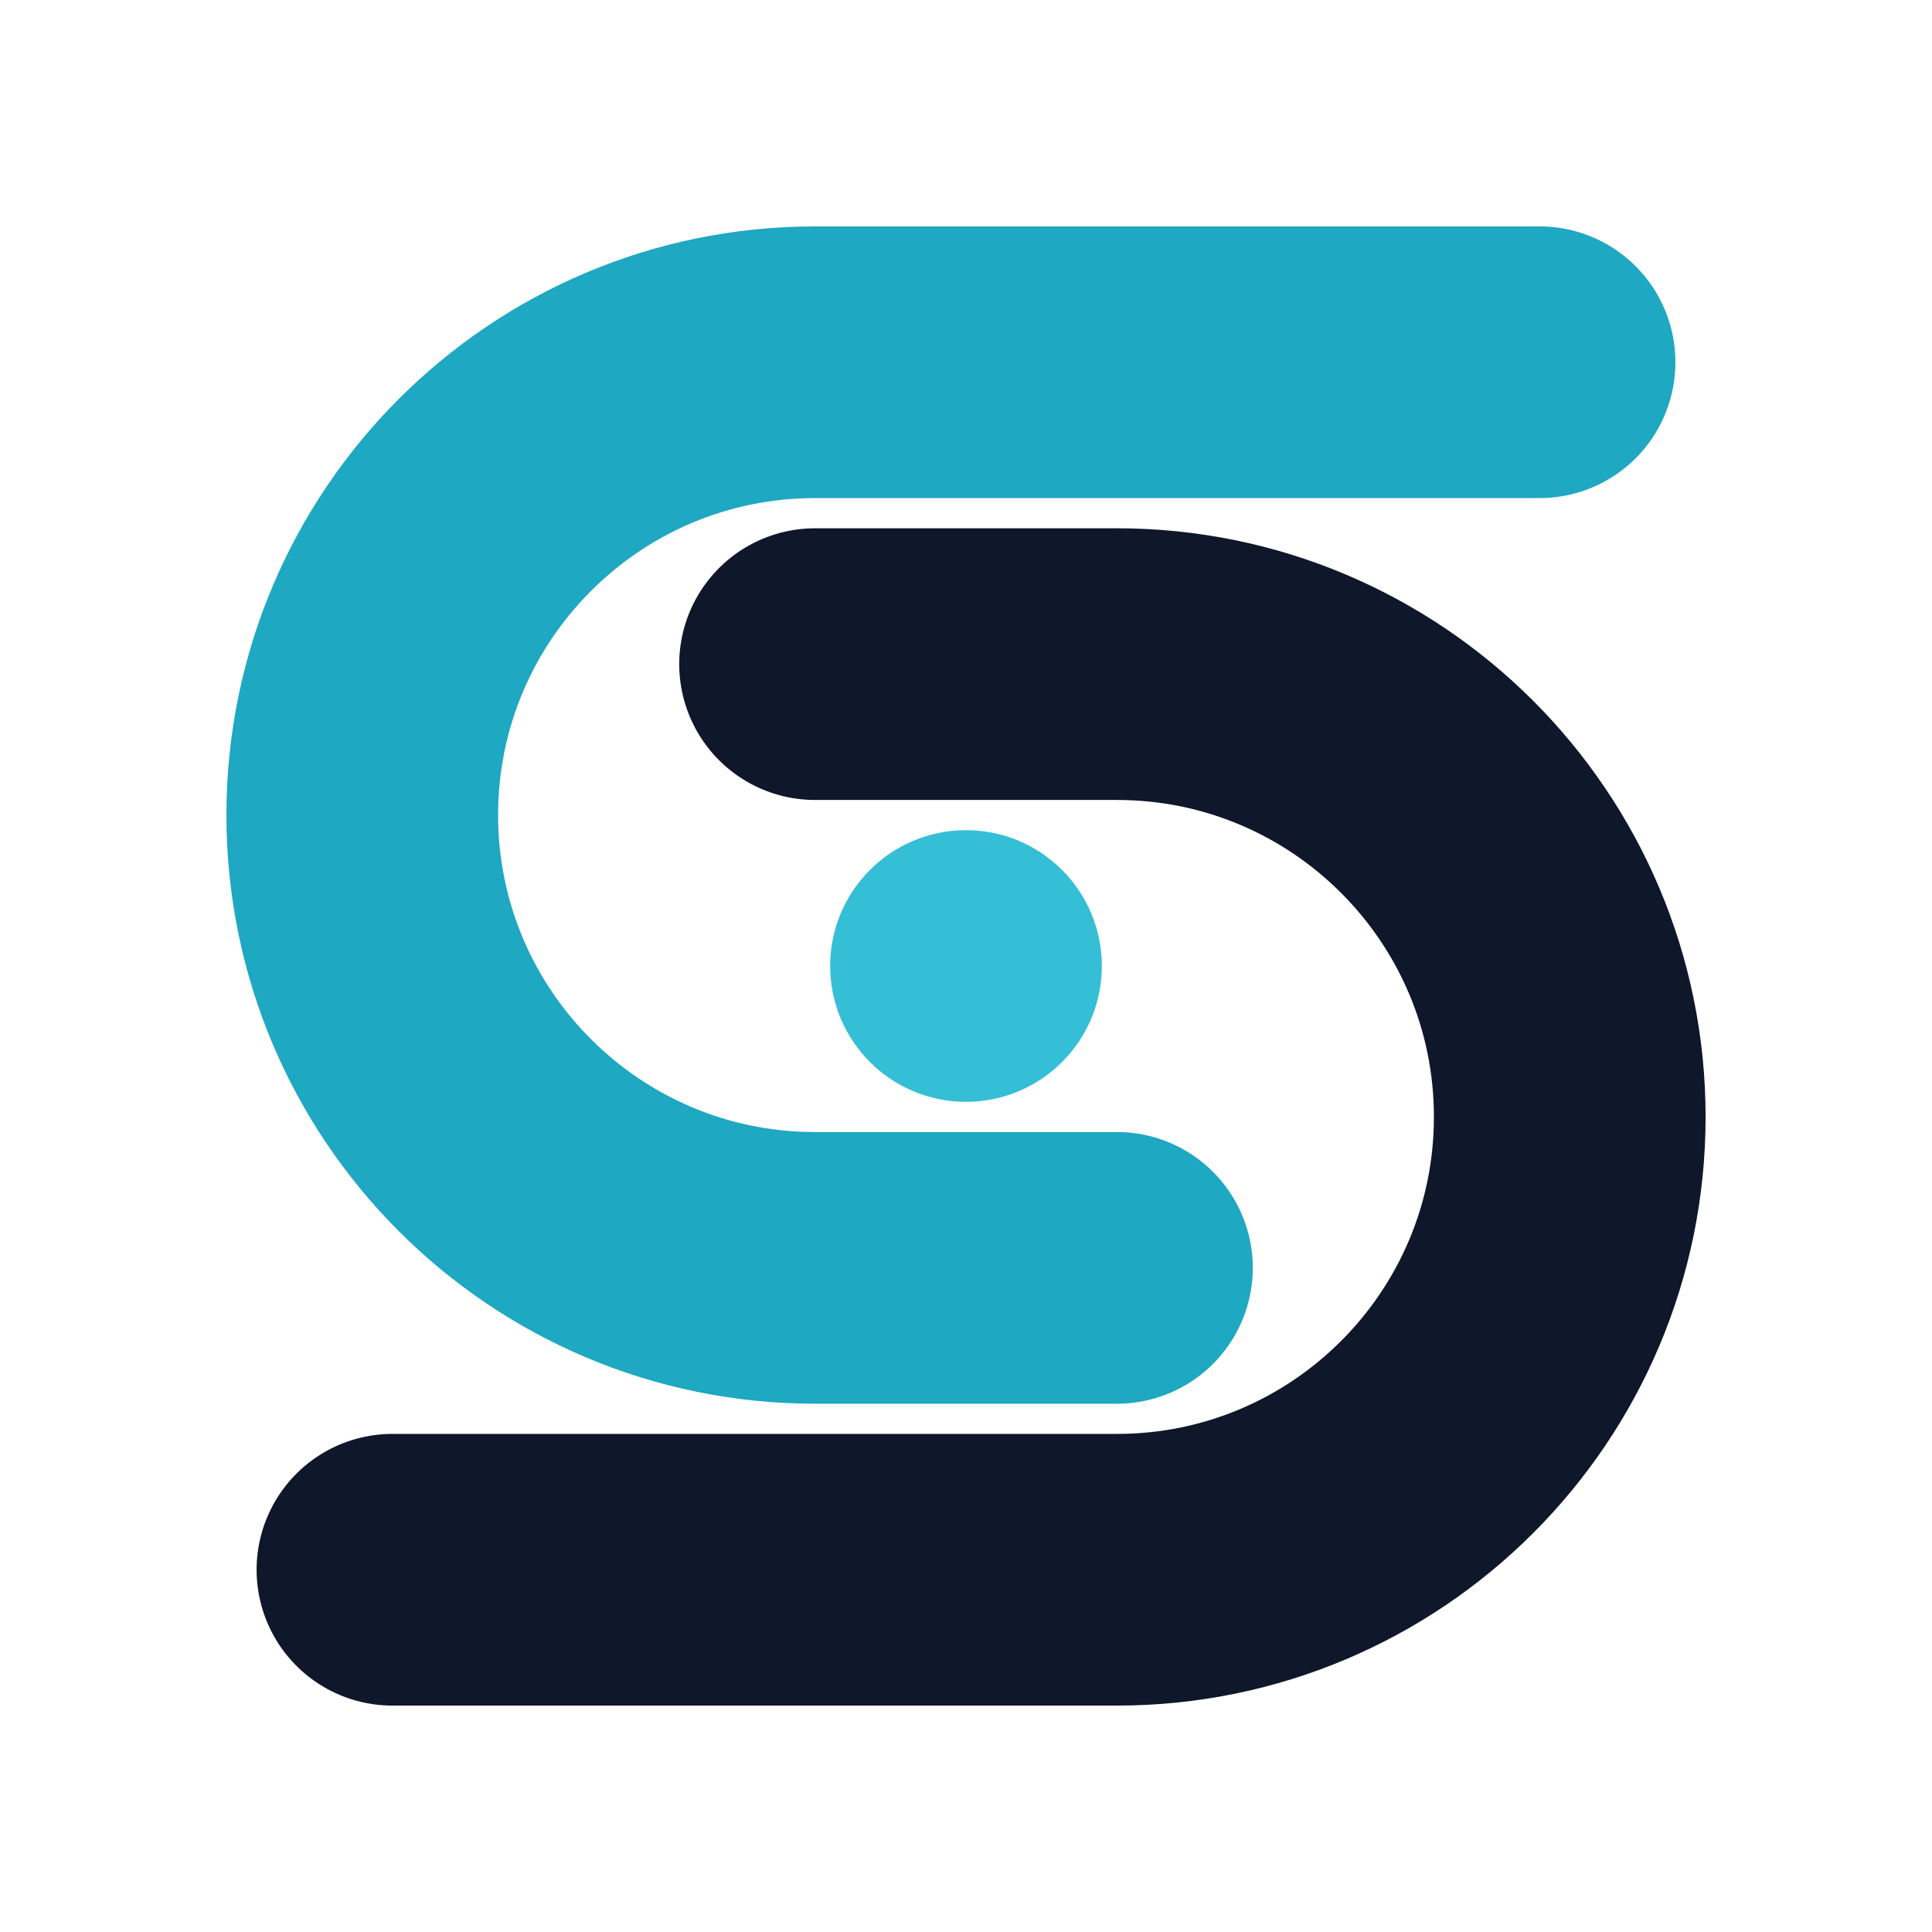
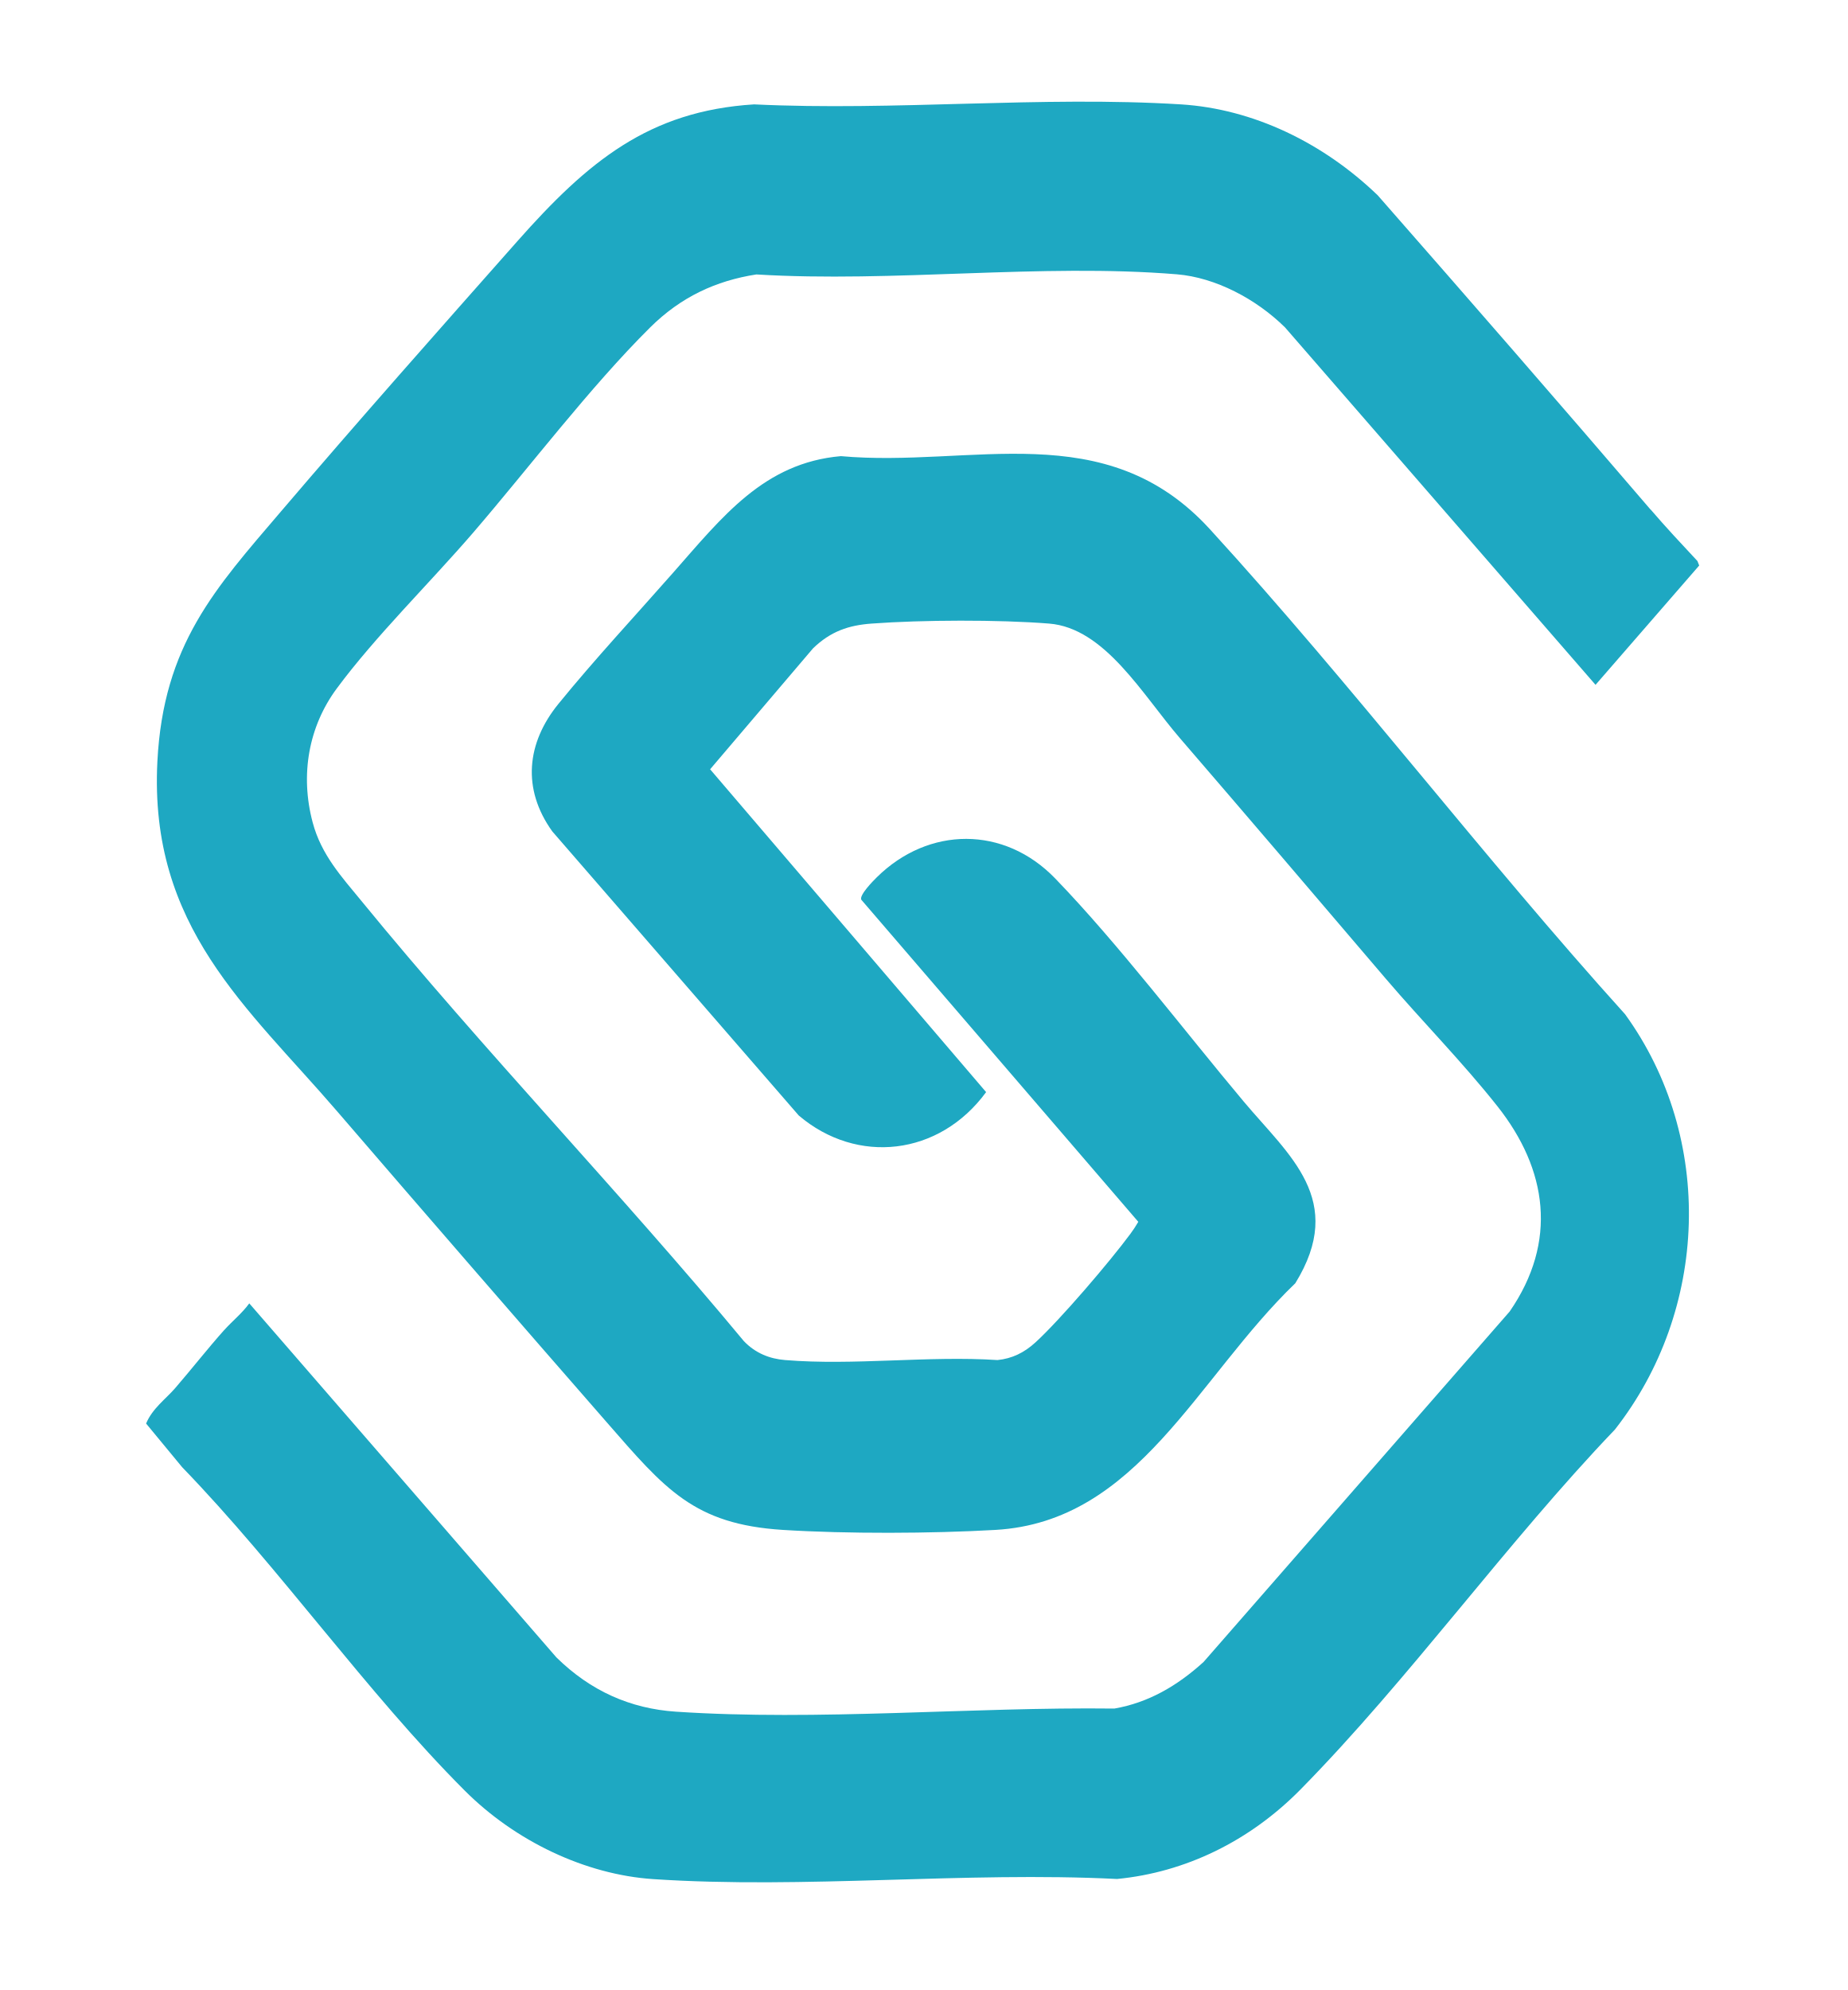
- <svg xmlns="http://www.w3.org/2000/svg" viewBox="0 0 64 64" role="img" aria-labelledby="title desc">
-   <path d="M51 12H27C18.72 12 12 18.72 12 27s6.72 15 15 15h10" fill="none" stroke="#1EA8C2" stroke-width="9" stroke-linecap="round" stroke-linejoin="round" />
-   <path d="M13 52h24c8.28 0 15-6.72 15-15s-6.72-15-15-15H27" fill="none" stroke="#0F172A" stroke-width="9" stroke-linecap="round" stroke-linejoin="round" />
-   <circle cx="32" cy="32" r="4.5" fill="#35BFD6" />
+ <svg xmlns="http://www.w3.org/2000/svg" id="Layer_1" version="1.1" viewBox="0 0 267 287.5">
+   <defs>
+     <style>
+       .st0 {
+         fill: #1ea8c2;
+       }
+     </style>
+   </defs>
+   <path class="st0" d="M238.51,73.61c2.17,2.53,4.5,5.02,6.76,7.44l.26.65-14.98,17.24-44.86-51.63c-4.18-4.13-10.07-7.22-15.63-7.68-19.64-1.61-40.95,1.23-60.77.02-5.85.91-10.9,3.25-15.35,7.66-8.71,8.65-17.42,20.17-25.6,29.68-6.16,7.15-14.12,14.96-19.68,22.48-4.06,5.49-5.32,12.45-3.48,19.35,1.25,4.7,4.21,7.88,7.06,11.36,17.73,21.67,37.35,42.02,55.25,63.58,1.67,1.74,3.72,2.55,5.95,2.73,9.92.82,20.69-.65,30.7,0,2.1-.21,3.87-1.07,5.5-2.57,3.54-3.24,10.73-11.64,13.71-15.68.41-.55.78-1.12,1.13-1.72l-40.03-46.54c-.3-.67,1.71-2.71,2.25-3.24,7.47-7.37,18.39-7.47,25.77.17,9.13,9.45,18.57,21.9,27.24,32.23,6.56,7.82,14.87,14.22,7.46,26.25-14.27,13.73-22.75,34.46-43.33,35.64-9.27.53-21.45.58-30.71,0-12.89-.81-17.05-5.92-25.45-15.54-13.08-14.98-26.09-29.98-39.02-45s-27.13-26.57-25.92-50.45c.86-16.91,8.35-25.01,17.86-36.15,11.22-13.15,22.74-26.14,34.13-39.01,10.24-11.57,19.04-18.85,34.23-19.8,20.3.98,41.48-1.25,61.68,0,10.41.65,20.53,5.52,28.44,13.14,13.21,15.06,26.37,30.17,39.42,45.4h.01Z" />
+   <path class="st0" d="M32.4,192.16c1.12-1.26,2.58-2.42,3.62-3.86l44.37,51.14c4.96,4.88,10.72,7.41,17.27,7.85,20.59,1.37,42.7-.7,63.37-.45,4.88-.85,9.05-3.25,12.88-6.73l44.23-50.63c6.98-10.11,5.45-20.55-1.77-29.66-5.05-6.38-10.83-12.22-16.1-18.39-9.92-11.63-19.83-23.25-29.78-34.79-5.41-6.27-10.83-15.91-18.9-16.55-7.26-.58-18.36-.54-25.64,0-3.31.24-5.92,1.11-8.48,3.59l-14.86,17.46,39.88,46.64c-6.76,9.23-18.66,10.54-27.07,3.38l-35.62-41.05c-4.41-6.15-3.7-12.78.89-18.42,5.26-6.46,11.04-12.66,16.54-18.91,7.19-8.16,13.17-15.91,24.27-16.88,18.9,1.7,38.21-5.98,53.32,10.55,20.49,22.41,39.56,47.46,60,70.08,13.01,17.97,12.02,42.8-1.47,60-15.6,16.29-29.72,36.04-45.42,51.99-7.37,7.49-16.67,11.99-26.52,12.94-22.02-1.1-45.14,1.48-67.03.02-9.77-.65-19.91-5.46-27.24-12.8-14.13-14.14-26.78-32.21-40.81-46.7l-5.22-6.32c.92-2.19,2.82-3.52,4.19-5.1,2.38-2.75,4.68-5.7,7.1-8.41h0Z" />
</svg>
